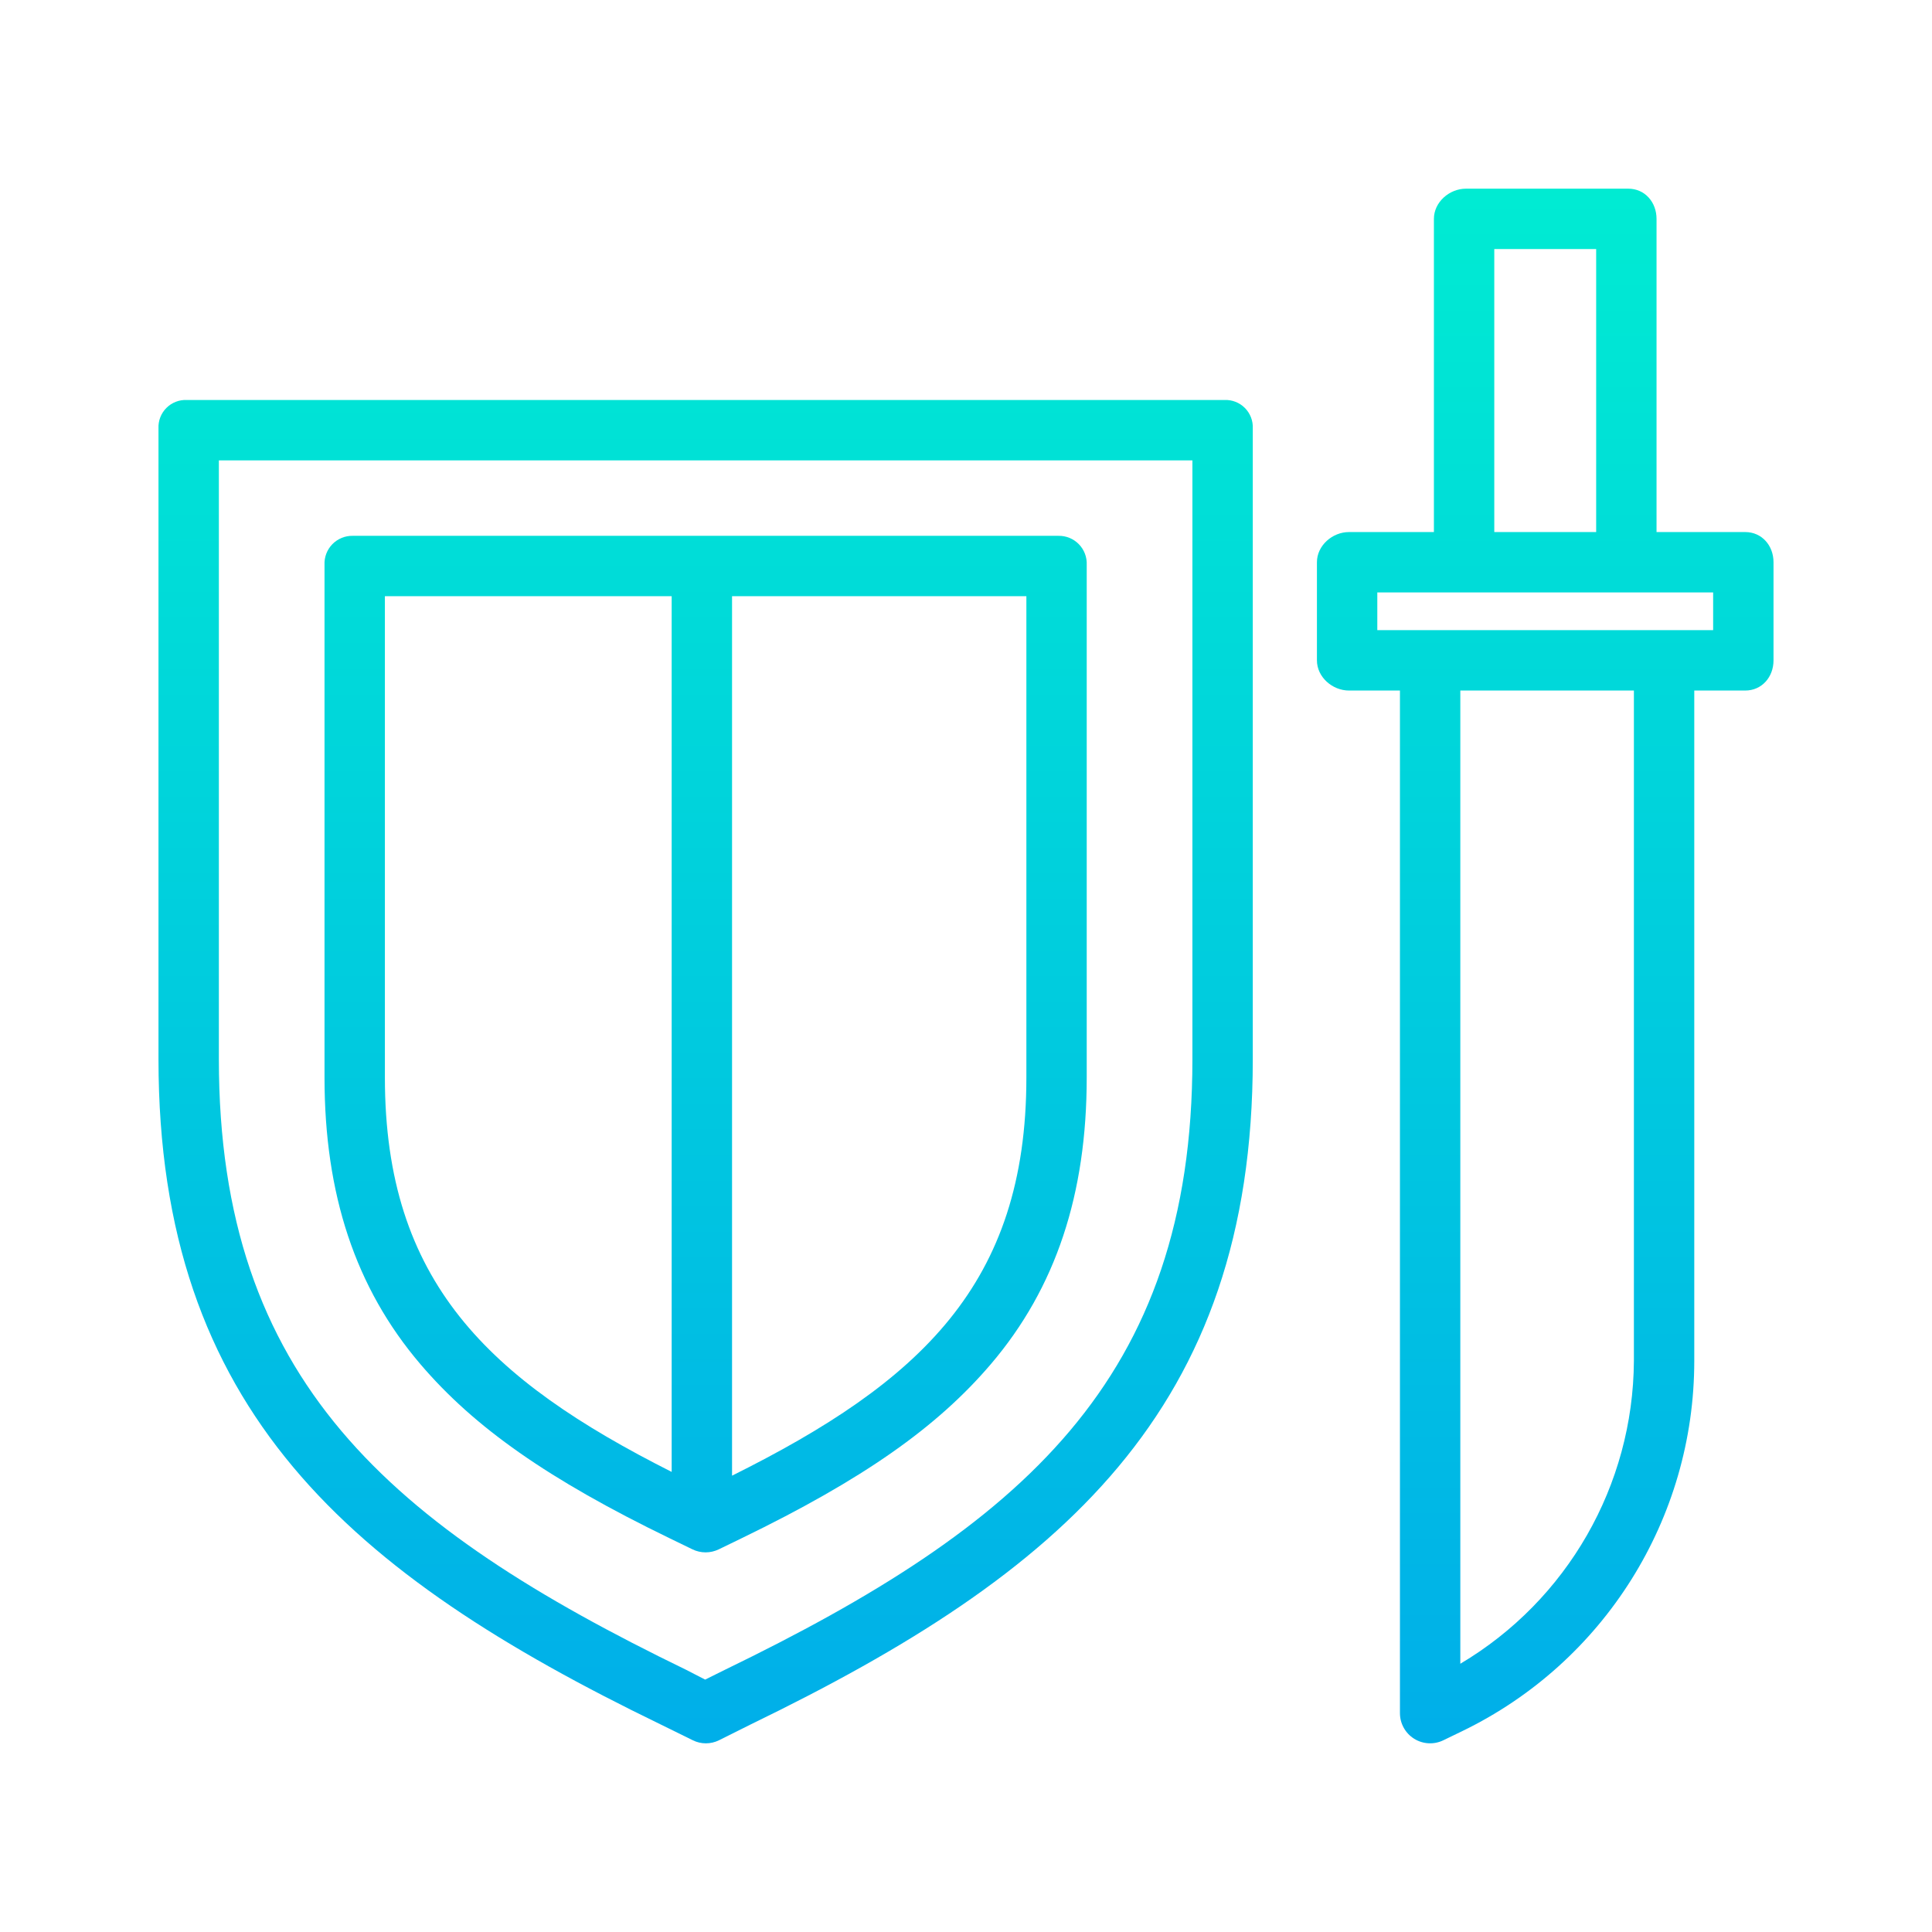
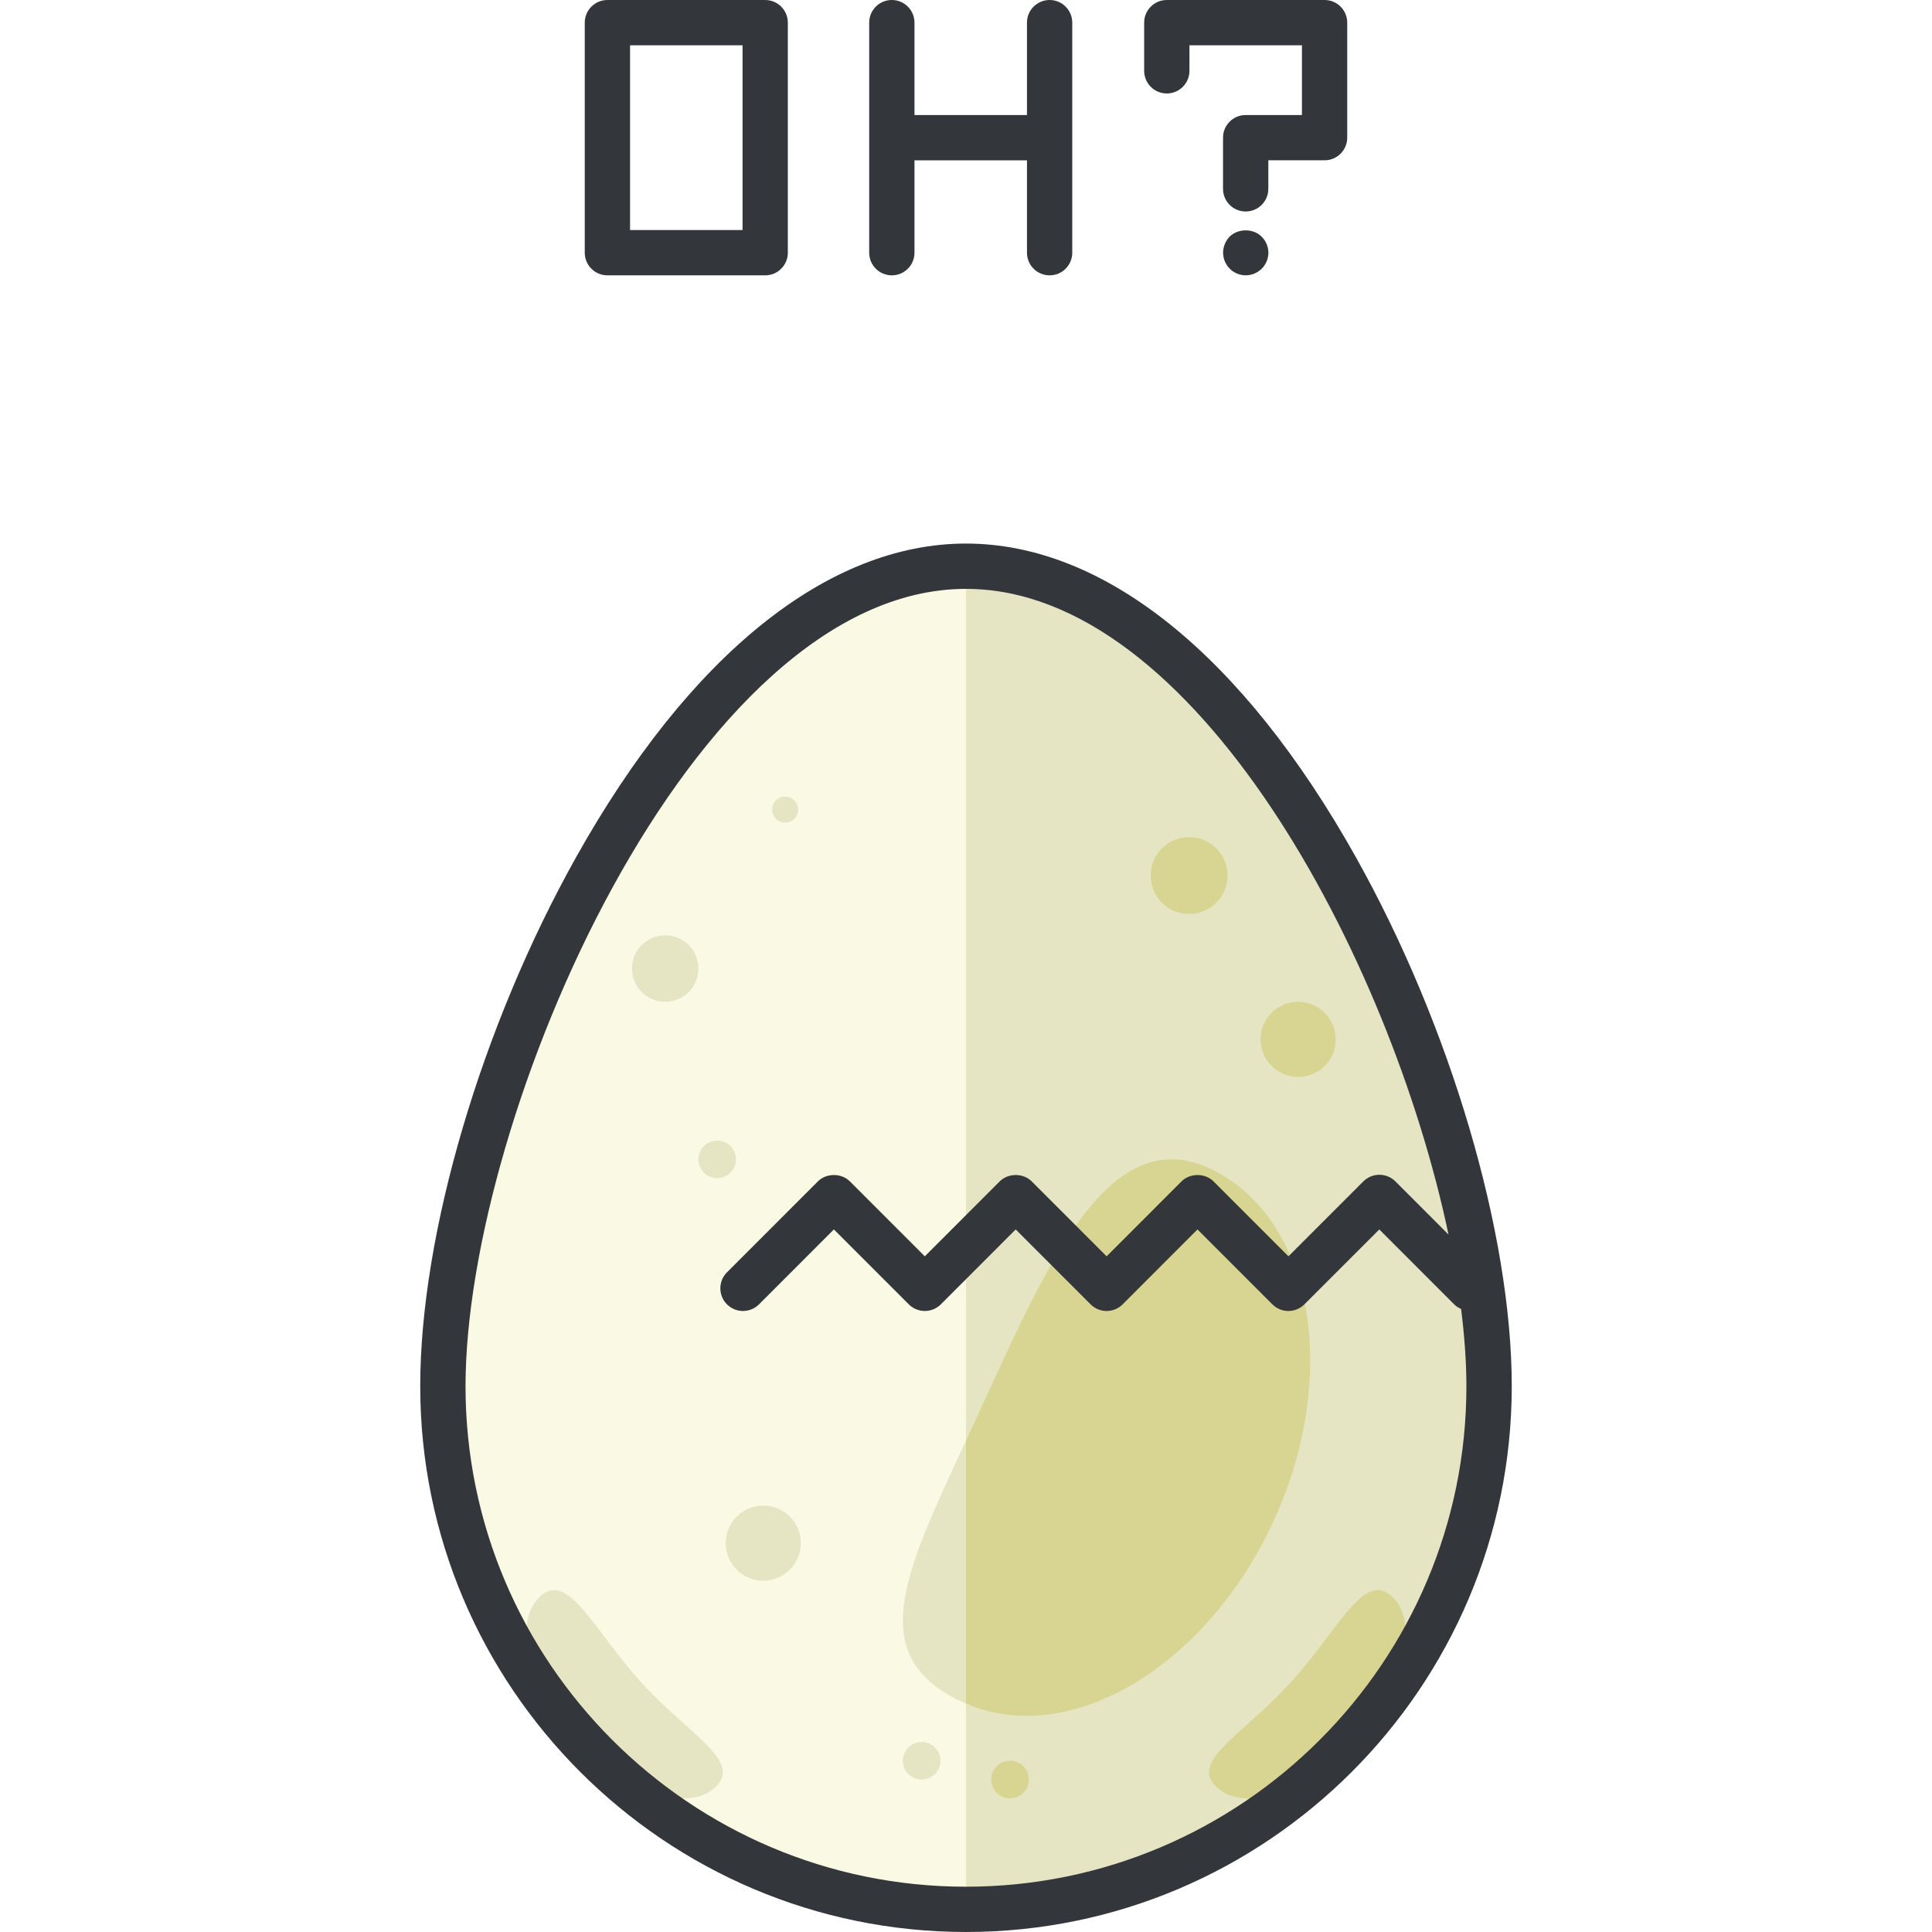
- <svg xmlns="http://www.w3.org/2000/svg" xmlns:xlink="http://www.w3.org/1999/xlink" id="Layer_1" data-name="Layer 1" viewBox="0 0 512 512" width="512" height="512">
-   <defs>
-     <linearGradient id="linear-gradient" x1="409.5" y1="24.712" x2="409.5" y2="478.957" gradientUnits="userSpaceOnUse">
-       <stop offset="0" stop-color="#00efd1" />
-       <stop offset="1" stop-color="#00acea" />
-     </linearGradient>
-     <linearGradient id="linear-gradient-2" x1="187" y1="24.712" x2="187" y2="478.957" xlink:href="#linear-gradient" />
-   </defs>
-   <path d="M462.5,141H439V58c0-4.418-3.086-8-7.5-8h-43c-4.418,0-8.5,3.582-8.5,8v83H357.5c-4.418,0-8.5,3.582-8.5,8v26c0,4.418,4.078,8,8.5,8H371V454a8,8,0,0,0,11.481,7.2l4.991-2.415A109,109,0,0,0,449,360.668V183h13.5c4.418,0,7.5-3.582,7.5-8V149C470,144.582,466.914,141,462.5,141ZM396,66h27v75H396Zm37,294.668a93.955,93.955,0,0,1-46,80.244V183h46ZM454,167H365V157h89Z" style="fill:url(#linear-gradient)" />
-   <path d="M324.488,106H49.5a7.2,7.2,0,0,0-7.5,7.53V280.7c0,92.965,50.706,136.35,132.92,176.218l8.707,4.283a7.733,7.733,0,0,0,3.429.8,7.86,7.86,0,0,0,3.46-.8l8.572-4.282C281.3,417.047,332,373.662,332,280.7V113.53A7.207,7.207,0,0,0,324.488,106ZM316,280.7c0,84.989-45.278,123.691-123.909,161.821l-5.219,2.59-5.032-2.59C103.212,404.389,58,365.687,58,280.7V122H316Z" style="fill:url(#linear-gradient-2)" />
-   <path d="M177.5,407.677l6,2.912a7.992,7.992,0,0,0,6.983,0l6-2.911c32.243-15.636,51.847-29.444,66.109-46.173,17.255-20.24,25.4-45.083,25.4-75.949V149.711A7.363,7.363,0,0,0,280.477,142H93.506A7.349,7.349,0,0,0,86,149.711V285.555c0,30.867,8.141,55.71,25.4,75.95C125.657,378.233,145.252,392.042,177.5,407.677ZM272,285.556c0,54.816-28.218,80.726-78,105.514V158h78ZM102,158h76V390.071c-48.554-24.491-76-50.436-76-104.516Z" style="fill:url(#linear-gradient-2)" />
+ <svg xmlns="http://www.w3.org/2000/svg" version="1.1" id="Layer_1" x="0px" y="0px" viewBox="0 0 127.971 127.971" style="enable-background:new 0 0 127.971 127.971;" xml:space="preserve">
+   <g>
+     <g>
+       <path style="fill:#F9F9E4;" d="M98.636,91.818c0,19.139-15.514,34.652-34.65,34.652s-34.65-15.514-34.65-34.652    c0-19.137,15.514-54.314,34.65-54.314S98.636,72.682,98.636,91.818z" />
+     </g>
+     <g>
+       <path style="fill:#E5E4C3;" d="M63.985,37.504v88.967c19.137,0,34.65-15.514,34.65-34.652    C98.636,72.682,83.122,37.504,63.985,37.504z" />
+     </g>
+     <g>
+       <g>
+         <path style="fill:#E5E4C3;" d="M42.514,111.479c3.197,3.494,6.719,5.203,4.847,6.918c-1.873,1.713-5.984,0.268-9.18-3.227     c-3.197-3.496-4.271-7.719-2.398-9.432C37.655,104.027,39.316,107.98,42.514,111.479z" />
+       </g>
+       <g>
+         <path style="fill:#D8D593;" d="M85.456,111.479c-3.197,3.494-6.719,5.203-4.848,6.918c1.874,1.713,5.984,0.268,9.181-3.227     c3.197-3.496,4.271-7.719,2.398-9.432C90.314,104.027,88.653,107.98,85.456,111.479z" />
+       </g>
+     </g>
+     <g>
+       <path style="fill:#E5E4C3;" d="M84.337,100.789c-4.509,9.766-13.717,15.121-20.566,11.959c-6.85-3.162-3.667-8.914,0.842-18.68    c4.508-9.766,8.634-19.848,15.484-16.686C86.946,80.545,88.845,91.025,84.337,100.789z" />
+     </g>
+     <g>
+       <path style="fill:#D8D593;" d="M80.097,77.383c-6.851-3.162-10.976,6.92-15.484,16.686c-0.213,0.461-0.422,0.91-0.627,1.352    v17.416c6.828,2.957,15.891-2.379,20.352-12.047C88.845,91.025,86.946,80.545,80.097,77.383z" />
+     </g>
+     <g>
+       <circle style="fill:#E5E4C3;" cx="44.06" cy="64.156" r="2.201" />
+     </g>
+     <g>
+       <path style="fill:#E5E4C3;" d="M52.865,53.625c0,0.477-0.386,0.863-0.862,0.863c-0.475,0-0.86-0.387-0.86-0.863    c0-0.471,0.386-0.859,0.86-0.859C52.479,52.766,52.865,53.154,52.865,53.625z" />
+     </g>
+     <g>
+       <circle style="fill:#E5E4C3;" cx="47.505" cy="76.791" r="1.244" />
+     </g>
+     <g>
+       <circle style="fill:#D8D593;" cx="66.904" cy="117.873" r="1.245" />
+     </g>
+     <g>
+       <circle style="fill:#E5E4C3;" cx="61.048" cy="116.629" r="1.244" />
+     </g>
+     <g>
+       <circle style="fill:#D8D593;" cx="78.765" cy="57.992" r="2.545" />
+     </g>
+     <g>
+       <circle style="fill:#D8D593;" cx="85.984" cy="68.846" r="2.489" />
+     </g>
+     <g>
+       <circle style="fill:#E5E4C3;" cx="50.558" cy="102.213" r="2.488" />
+     </g>
+     <g>
+       <path style="fill:#33363A;" d="M50.685,0H40.233c-0.829,0-1.5,0.672-1.5,1.5v15.238c0,0.828,0.671,1.5,1.5,1.5h10.451    c0.829,0,1.5-0.672,1.5-1.5V1.5C52.185,0.672,51.513,0,50.685,0z M49.185,15.238h-7.451V3h7.451V15.238z" />
+       <path style="fill:#33363A;" d="M69.524,0c-0.829,0-1.5,0.672-1.5,1.5v6.119h-7.451V1.5c0-0.828-0.671-1.5-1.5-1.5    s-1.5,0.672-1.5,1.5v15.238c0,0.828,0.671,1.5,1.5,1.5s1.5-0.672,1.5-1.5v-6.119h7.451v6.119c0,0.828,0.671,1.5,1.5,1.5    s1.5-0.672,1.5-1.5V1.5C71.024,0.672,70.353,0,69.524,0z" />
+       <path style="fill:#33363A;" d="M87.737,0H77.286c-0.829,0-1.5,0.672-1.5,1.5v3.191c0,0.828,0.671,1.5,1.5,1.5s1.5-0.672,1.5-1.5V3    h7.451v4.619h-3.727c-0.829,0-1.5,0.672-1.5,1.5c0,0.023,0.006,0.045,0.007,0.067c-0.001,0.023-0.007,0.044-0.007,0.067v3.256    c0,0.828,0.671,1.5,1.5,1.5s1.5-0.672,1.5-1.5v-1.891h3.727c0.829,0,1.5-0.672,1.5-1.5V1.5C89.237,0.672,88.566,0,87.737,0z" />
+       <path style="fill:#33363A;" d="M81.445,15.675c-0.27,0.28-0.43,0.67-0.43,1.061c0,0.399,0.16,0.78,0.44,1.06    c0.27,0.28,0.66,0.44,1.06,0.44c0.39,0,0.78-0.16,1.06-0.44c0.28-0.279,0.44-0.66,0.44-1.06c0-0.391-0.16-0.78-0.45-1.061    C83.015,15.115,82.005,15.125,81.445,15.675z" />
+     </g>
+     <path style="fill:#33363A;" d="M89.795,56.751c-7.5-13.379-16.666-20.747-25.81-20.747s-18.311,7.368-25.81,20.747   c-6.281,11.207-10.34,24.972-10.34,35.067c0,19.935,16.217,36.152,36.15,36.152s36.15-16.218,36.15-36.152   C100.136,81.723,96.077,67.958,89.795,56.751z M63.985,124.971c-18.279,0-33.15-14.872-33.15-33.152   c0-17.847,15.009-52.814,33.15-52.814c15.137,0,28.085,24.338,31.961,42.769l-3.519-3.521c-0.281-0.281-0.663-0.439-1.061-0.439   s-0.779,0.158-1.061,0.439l-4.962,4.962l-4.961-4.962c-0.563-0.563-1.56-0.563-2.122,0l-4.96,4.962l-4.961-4.962   c-0.563-0.563-1.559-0.563-2.122,0l-4.96,4.962l-4.961-4.962c-0.563-0.563-1.558-0.563-2.122,0l-6.021,6.023   c-0.585,0.586-0.585,1.536,0,2.121c0.293,0.293,0.677,0.439,1.061,0.439s0.768-0.146,1.061-0.439l4.96-4.963l4.962,4.963   c0.293,0.293,0.676,0.439,1.06,0.439c0,0,0,0,0,0c0.384,0,0.768-0.146,1.061-0.439l4.959-4.962l4.962,4.962   c0.293,0.293,0.676,0.439,1.06,0.439c0,0,0,0,0,0c0.384,0,0.768-0.146,1.061-0.439l4.959-4.962l4.96,4.962   c0.293,0.293,0.677,0.439,1.061,0.439s0.768-0.146,1.06-0.439l4.962-4.962l4.959,4.962c0.135,0.135,0.294,0.232,0.459,0.305   c0.227,1.814,0.351,3.536,0.351,5.117C97.136,110.099,82.265,124.971,63.985,124.971z" />
+   </g>
+   <g>
+ </g>
+   <g>
+ </g>
+   <g>
+ </g>
+   <g>
+ </g>
+   <g>
+ </g>
+   <g>
+ </g>
+   <g>
+ </g>
+   <g>
+ </g>
+   <g>
+ </g>
+   <g>
+ </g>
+   <g>
+ </g>
+   <g>
+ </g>
+   <g>
+ </g>
+   <g>
+ </g>
+   <g>
+ </g>
</svg>
